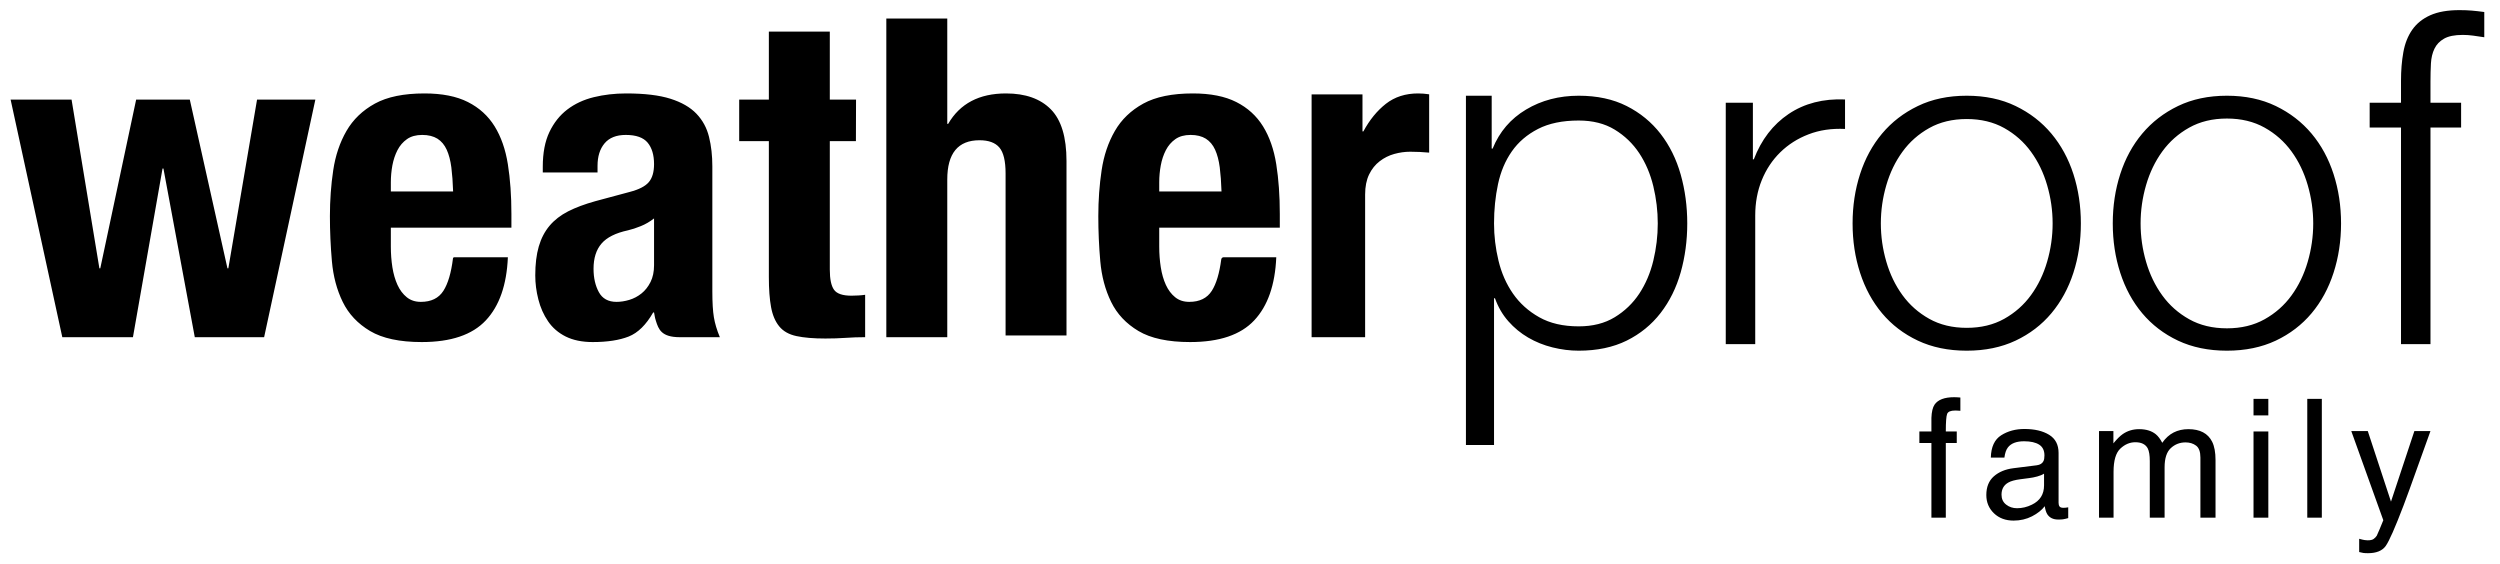
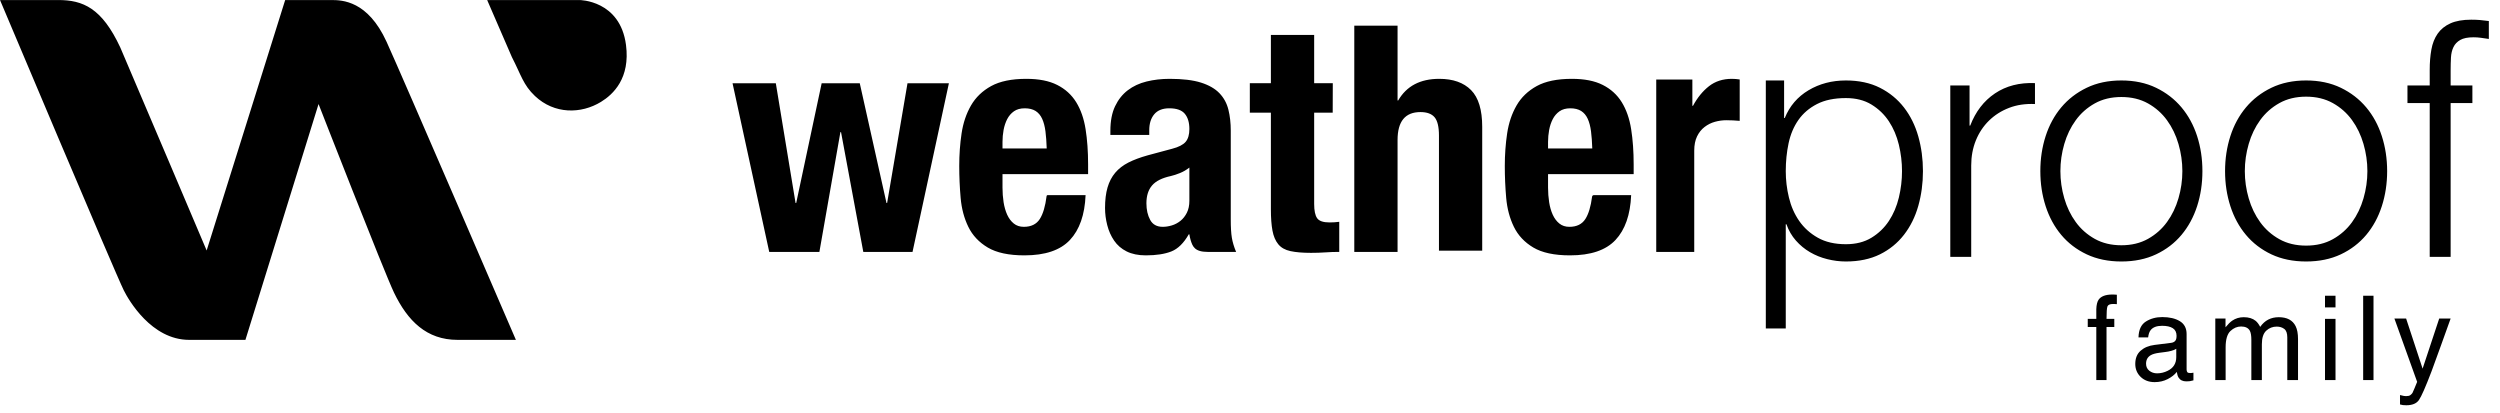
- <svg xmlns="http://www.w3.org/2000/svg" width="142" height="32" viewBox="0 0 142 32">
-   <path fill-rule="evenodd" d="M109.883,22.983 C110.076,22.702 110.448,22.561 110.999,22.561 C111.051,22.561 111.105,22.562 111.16,22.566 C111.215,22.569 111.278,22.573 111.349,22.579 L111.349,23.333 C111.262,23.326 111.199,23.323 111.16,23.321 C111.121,23.319 111.085,23.318 111.051,23.318 C110.797,23.318 110.646,23.383 110.596,23.513 C110.547,23.644 110.522,23.975 110.522,24.508 L111.144,24.508 L111.144,25.161 L110.522,25.161 L110.522,29.404 L109.704,29.404 L109.704,25.161 L109.02,25.161 L109.02,24.508 L109.704,24.508 L109.704,23.736 C109.716,23.393 109.777,23.142 109.883,22.983 Z M115.688,26.428 C115.879,26.403 116.005,26.323 116.07,26.189 C116.106,26.116 116.124,26.01 116.124,25.871 C116.124,25.589 116.025,25.384 115.825,25.256 C115.624,25.128 115.338,25.064 114.966,25.064 C114.534,25.064 114.228,25.182 114.049,25.415 C113.948,25.545 113.882,25.737 113.85,25.992 L113.079,25.992 C113.094,25.384 113.291,24.961 113.669,24.723 C114.046,24.485 114.484,24.366 114.984,24.366 C115.561,24.366 116.031,24.476 116.391,24.697 C116.749,24.917 116.927,25.261 116.927,25.725 L116.927,28.559 C116.927,28.645 116.945,28.714 116.981,28.766 C117.016,28.818 117.091,28.844 117.204,28.844 C117.24,28.844 117.282,28.842 117.329,28.837 C117.374,28.833 117.424,28.826 117.475,28.816 L117.475,29.428 C117.347,29.464 117.249,29.487 117.18,29.496 C117.114,29.506 117.022,29.51 116.906,29.51 C116.621,29.51 116.415,29.409 116.285,29.207 C116.219,29.099 116.171,28.949 116.142,28.752 C115.975,28.973 115.733,29.164 115.418,29.327 C115.102,29.488 114.754,29.57 114.374,29.57 C113.918,29.57 113.546,29.432 113.257,29.155 C112.968,28.878 112.823,28.531 112.823,28.116 C112.823,27.66 112.966,27.307 113.249,27.057 C113.534,26.806 113.907,26.65 114.371,26.593 L115.688,26.428 Z M113.948,28.661 C114.123,28.799 114.329,28.867 114.567,28.867 C114.859,28.867 115.139,28.801 115.412,28.665 C115.873,28.442 116.102,28.077 116.102,27.569 L116.102,26.904 C116.001,26.969 115.871,27.022 115.713,27.065 C115.552,27.108 115.397,27.14 115.245,27.157 L114.746,27.222 C114.445,27.262 114.219,27.324 114.07,27.41 C113.814,27.554 113.686,27.783 113.686,28.098 C113.686,28.336 113.772,28.524 113.948,28.661 Z M119.224,24.485 L120.041,24.485 L120.041,25.183 C120.238,24.941 120.415,24.765 120.574,24.655 C120.846,24.468 121.156,24.376 121.501,24.376 C121.894,24.376 122.209,24.471 122.449,24.665 C122.582,24.774 122.705,24.937 122.816,25.151 C122.999,24.887 123.215,24.693 123.463,24.565 C123.711,24.439 123.99,24.376 124.299,24.376 C124.96,24.376 125.411,24.614 125.65,25.091 C125.778,25.348 125.842,25.695 125.842,26.13 L125.842,29.404 L124.983,29.404 L124.983,25.988 C124.983,25.66 124.902,25.435 124.738,25.312 C124.574,25.189 124.374,25.128 124.138,25.128 C123.814,25.128 123.535,25.237 123.3,25.455 C123.066,25.672 122.949,26.035 122.949,26.543 L122.949,29.404 L122.108,29.404 L122.108,26.194 C122.108,25.86 122.069,25.617 121.989,25.464 C121.864,25.234 121.629,25.119 121.287,25.119 C120.974,25.119 120.69,25.24 120.434,25.482 C120.178,25.724 120.05,26.162 120.05,26.796 L120.05,29.404 L119.224,29.404 L119.224,24.485 Z M128,29.405 L128,24.509 L128.841,24.509 L128.841,29.405 L128,29.405 Z M128,23.594 L128,22.657 L128.841,22.657 L128.841,23.594 L128,23.594 Z M131.053,29.404 L131.053,22.657 L131.88,22.657 L131.88,29.404 L131.053,29.404 Z M137.136,24.485 L138.05,24.485 C137.934,24.8 137.675,25.521 137.274,26.645 C136.974,27.49 136.723,28.179 136.521,28.713 C136.043,29.967 135.706,30.732 135.511,31.007 C135.315,31.283 134.979,31.421 134.501,31.421 C134.385,31.421 134.295,31.416 134.233,31.407 C134.17,31.397 134.093,31.381 134.001,31.356 L134.001,30.603 C134.145,30.642 134.248,30.668 134.313,30.676 C134.377,30.686 134.434,30.69 134.483,30.69 C134.635,30.69 134.747,30.666 134.82,30.615 C134.892,30.564 134.951,30.503 135,30.429 C135.016,30.405 135.071,30.279 135.165,30.053 C135.26,29.827 135.329,29.659 135.372,29.549 L133.553,24.485 L134.49,24.485 L135.808,28.492 L137.136,24.485 Z M4.065,5.659 L5.645,15.24 L5.696,15.24 L7.733,5.659 L10.781,5.659 L12.919,15.24 L12.97,15.24 L14.6,5.659 L17.912,5.659 L15.002,19.153 L11.064,19.153 L9.283,9.572 L9.232,9.572 L7.551,19.153 L3.539,19.153 L0.603,5.659 L4.065,5.659 Z M22.2,14.011 C22.2,14.412 22.229,14.801 22.287,15.177 C22.347,15.554 22.443,15.888 22.576,16.181 C22.71,16.473 22.886,16.707 23.103,16.882 C23.321,17.059 23.588,17.146 23.906,17.146 C24.491,17.146 24.917,16.937 25.185,16.519 C25.446,16.112 25.627,15.497 25.729,14.677 C25.734,14.641 25.764,14.612 25.799,14.612 L28.847,14.612 C28.781,16.185 28.362,17.381 27.593,18.199 C26.824,19.02 25.612,19.429 23.956,19.429 C22.701,19.429 21.724,19.219 21.021,18.802 C20.319,18.384 19.8,17.832 19.466,17.146 C19.131,16.46 18.927,15.692 18.852,14.838 C18.777,13.986 18.739,13.133 18.739,12.279 C18.739,11.377 18.801,10.508 18.927,9.671 C19.052,8.835 19.303,8.091 19.679,7.439 C20.056,6.786 20.595,6.269 21.297,5.883 C21.999,5.499 22.936,5.307 24.107,5.307 C25.11,5.307 25.933,5.469 26.577,5.796 C27.221,6.121 27.727,6.582 28.095,7.176 C28.462,7.77 28.713,8.488 28.847,9.333 C28.981,10.178 29.048,11.117 29.048,12.154 L29.048,12.932 L22.2,12.932 L22.2,14.011 Z M25.637,9.508 C25.586,9.115 25.498,8.78 25.373,8.504 C25.247,8.229 25.073,8.021 24.847,7.877 C24.62,7.737 24.332,7.664 23.981,7.664 C23.63,7.664 23.341,7.744 23.116,7.903 C22.89,8.062 22.71,8.271 22.576,8.529 C22.443,8.789 22.347,9.077 22.287,9.395 C22.229,9.713 22.2,10.031 22.2,10.349 L22.2,10.875 L25.737,10.875 C25.72,10.357 25.687,9.902 25.637,9.508 Z M30.83,9.471 C30.83,8.685 30.955,8.028 31.206,7.501 C31.457,6.975 31.794,6.548 32.221,6.222 C32.648,5.896 33.149,5.662 33.726,5.52 C34.303,5.378 34.918,5.307 35.57,5.307 C36.606,5.307 37.443,5.407 38.079,5.608 C38.713,5.809 39.208,6.093 39.558,6.46 C39.91,6.828 40.148,7.268 40.273,7.778 C40.399,8.287 40.461,8.844 40.461,9.446 L40.461,16.544 C40.461,17.18 40.49,17.673 40.549,18.024 C40.608,18.375 40.72,18.751 40.888,19.153 L38.62,19.153 C37.568,19.154 37.408,18.71 37.254,18.221 C37.18,17.983 37.201,17.983 37.15,17.748 L37.1,17.748 C36.699,18.45 36.235,18.906 35.709,19.115 C35.181,19.323 34.5,19.429 33.664,19.429 C33.062,19.429 32.551,19.323 32.133,19.115 C31.715,18.906 31.38,18.617 31.13,18.249 C30.879,17.882 30.695,17.469 30.579,17.008 C30.461,16.548 30.403,16.093 30.403,15.642 C30.403,15.006 30.469,14.458 30.603,13.998 C30.737,13.538 30.942,13.146 31.218,12.819 C31.494,12.493 31.845,12.222 32.271,12.004 C32.698,11.787 33.212,11.595 33.814,11.427 L35.771,10.901 C36.289,10.766 36.649,10.582 36.849,10.349 C37.05,10.115 37.15,9.772 37.15,9.321 C37.15,8.802 37.029,8.397 36.787,8.104 C36.544,7.811 36.13,7.664 35.544,7.664 C35.009,7.664 34.608,7.823 34.34,8.141 C34.073,8.459 33.94,8.885 33.94,9.42 L33.94,9.796 L30.83,9.796 L30.83,9.471 Z M36.398,12.844 C36.13,12.953 35.887,13.032 35.67,13.082 C34.968,13.234 34.466,13.484 34.166,13.835 C33.864,14.186 33.713,14.663 33.713,15.265 C33.713,15.783 33.814,16.227 34.015,16.594 C34.215,16.962 34.55,17.146 35.018,17.146 C35.252,17.146 35.495,17.109 35.746,17.033 C35.997,16.958 36.226,16.836 36.435,16.67 C36.644,16.503 36.816,16.285 36.95,16.018 C37.084,15.75 37.15,15.432 37.15,15.065 L37.15,12.406 C36.916,12.589 36.666,12.736 36.398,12.844 Z M47.133,1.795 L47.133,5.658 L48.623,5.658 L48.616,8.015 L47.133,8.015 L47.133,15.315 C47.133,15.851 47.212,16.231 47.371,16.456 C47.529,16.682 47.861,16.795 48.362,16.795 C48.495,16.795 48.629,16.791 48.763,16.782 C48.897,16.774 49.023,16.762 49.14,16.744 L49.14,19.152 C48.755,19.152 48.383,19.165 48.024,19.191 C47.663,19.216 47.283,19.228 46.882,19.228 C46.213,19.228 45.665,19.182 45.239,19.09 C44.813,18.999 44.487,18.815 44.261,18.538 C44.035,18.262 43.88,17.899 43.797,17.447 C43.713,16.995 43.671,16.427 43.671,15.741 L43.671,8.015 L41.986,8.015 L41.986,5.658 L43.671,5.658 L43.671,1.795 L47.133,1.795 Z M53.805,1.051 L53.805,7.037 L53.855,7.037 C54.524,5.883 55.619,5.307 57.141,5.307 C58.244,5.307 59.093,5.608 59.687,6.209 C60.281,6.812 60.577,7.79 60.577,9.144 L60.577,19.054 L57.117,19.054 L57.117,9.847 C57.117,9.144 56.999,8.655 56.765,8.379 C56.531,8.104 56.155,7.966 55.636,7.966 C54.415,7.966 53.805,8.709 53.805,10.198 L53.805,19.153 L50.343,19.153 L50.343,1.051 L53.805,1.051 Z M65.844,14.011 C65.844,14.412 65.874,14.801 65.932,15.177 C65.991,15.554 66.087,15.888 66.221,16.181 C66.355,16.473 66.531,16.707 66.748,16.882 C66.965,17.059 67.233,17.146 67.551,17.146 C68.136,17.146 68.562,16.937 68.83,16.519 C69.085,16.121 69.263,15.526 69.367,14.734 C69.376,14.666 69.432,14.612 69.5,14.612 L72.492,14.612 C72.426,16.185 72.007,17.381 71.238,18.199 C70.469,19.02 69.257,19.429 67.6,19.429 C66.346,19.429 65.368,19.219 64.666,18.802 C63.964,18.384 63.445,17.832 63.111,17.146 C62.776,16.46 62.572,15.692 62.496,14.838 C62.421,13.986 62.384,13.133 62.384,12.279 C62.384,11.377 62.446,10.508 62.572,9.671 C62.697,8.835 62.948,8.091 63.324,7.439 C63.7,6.786 64.24,6.269 64.942,5.883 C65.644,5.499 66.581,5.307 67.752,5.307 C68.755,5.307 69.578,5.469 70.222,5.796 C70.866,6.121 71.372,6.582 71.74,7.176 C72.107,7.77 72.358,8.488 72.492,9.333 C72.626,10.178 72.693,11.117 72.693,12.154 L72.693,12.932 L65.844,12.932 L65.844,14.011 Z M69.282,9.508 C69.231,9.115 69.143,8.78 69.018,8.504 C68.892,8.229 68.718,8.021 68.491,7.877 C68.265,7.737 67.977,7.664 67.626,7.664 C67.275,7.664 66.986,7.744 66.761,7.903 C66.535,8.062 66.355,8.271 66.221,8.529 C66.087,8.789 65.991,9.077 65.932,9.395 C65.874,9.713 65.844,10.031 65.844,10.349 L65.844,10.875 L69.382,10.875 C69.365,10.357 69.332,9.902 69.282,9.508 Z M77.389,5.361 L77.389,7.465 L77.439,7.465 C77.79,6.812 78.217,6.29 78.718,5.896 C79.22,5.504 79.83,5.307 80.549,5.307 C80.65,5.307 80.754,5.311 80.863,5.32 C80.972,5.329 81.077,5.341 81.176,5.357 L81.176,8.669 C80.993,8.652 80.813,8.639 80.637,8.631 C80.461,8.622 80.282,8.618 80.098,8.618 C79.797,8.618 79.496,8.661 79.195,8.744 C78.894,8.827 78.618,8.965 78.368,9.157 C78.117,9.349 77.915,9.6 77.765,9.91 C77.615,10.219 77.539,10.6 77.539,11.05 L77.539,19.153 L74.499,19.153 L74.499,5.361 L77.389,5.361 Z M84.728,5.437 L84.728,8.439 L84.782,8.439 C85.171,7.483 85.805,6.744 86.681,6.222 C87.558,5.698 88.555,5.437 89.671,5.437 C90.716,5.437 91.624,5.633 92.394,6.022 C93.165,6.411 93.806,6.938 94.321,7.602 C94.835,8.266 95.216,9.038 95.464,9.915 C95.711,10.792 95.836,11.717 95.836,12.691 C95.836,13.666 95.711,14.592 95.464,15.469 C95.216,16.345 94.835,17.115 94.321,17.779 C93.806,18.444 93.165,18.967 92.394,19.348 C91.624,19.727 90.716,19.919 89.671,19.919 C89.175,19.919 88.679,19.856 88.182,19.732 C87.687,19.609 87.226,19.423 86.801,19.175 C86.376,18.927 86,18.617 85.672,18.245 C85.344,17.873 85.092,17.439 84.915,16.942 L84.861,16.942 L84.861,25.275 L83.265,25.275 L83.265,5.437 L84.728,5.437 Z M93.909,10.579 C93.74,9.88 93.474,9.255 93.112,8.706 C92.749,8.157 92.283,7.709 91.717,7.364 C91.15,7.018 90.469,6.846 89.671,6.846 C88.75,6.846 87.979,7.005 87.359,7.324 C86.739,7.643 86.243,8.067 85.871,8.6 C85.499,9.131 85.238,9.751 85.087,10.459 C84.936,11.168 84.861,11.912 84.861,12.691 C84.861,13.4 84.945,14.104 85.114,14.804 C85.282,15.504 85.556,16.128 85.937,16.677 C86.318,17.226 86.814,17.674 87.426,18.018 C88.037,18.364 88.785,18.537 89.671,18.537 C90.469,18.537 91.15,18.364 91.717,18.018 C92.283,17.674 92.749,17.226 93.112,16.677 C93.474,16.128 93.74,15.504 93.909,14.804 C94.077,14.104 94.161,13.4 94.161,12.691 C94.161,11.983 94.077,11.279 93.909,10.579 Z M99.564,5.835 L99.564,9.05 L99.617,9.05 C100.043,7.936 100.702,7.075 101.596,6.473 C102.491,5.872 103.558,5.596 104.798,5.649 L104.798,7.324 C104.037,7.288 103.345,7.389 102.725,7.63 C102.105,7.867 101.57,8.21 101.118,8.652 C100.667,9.095 100.317,9.621 100.069,10.232 C99.82,10.845 99.697,11.514 99.697,12.239 L99.697,19.547 L98.023,19.547 L98.023,5.835 L99.564,5.835 Z M114.487,6.022 C115.293,6.411 115.97,6.934 116.519,7.589 C117.068,8.245 117.485,9.01 117.769,9.887 C118.052,10.764 118.193,11.7 118.193,12.691 C118.193,13.683 118.052,14.618 117.769,15.494 C117.485,16.371 117.068,17.137 116.519,17.793 C115.97,18.448 115.293,18.966 114.487,19.347 C113.681,19.727 112.755,19.919 111.71,19.919 C110.665,19.919 109.739,19.727 108.934,19.347 C108.127,18.966 107.45,18.448 106.901,17.793 C106.352,17.137 105.935,16.371 105.652,15.494 C105.368,14.618 105.227,13.683 105.227,12.691 C105.227,11.7 105.368,10.764 105.652,9.887 C105.935,9.01 106.352,8.245 106.901,7.589 C107.45,6.934 108.127,6.411 108.934,6.022 C109.739,5.632 110.665,5.437 111.71,5.437 C112.755,5.437 113.681,5.632 114.487,6.022 Z M109.581,7.273 C108.97,7.615 108.462,8.064 108.058,8.622 C107.653,9.178 107.348,9.811 107.142,10.521 C106.935,11.231 106.832,11.954 106.832,12.691 C106.832,13.428 106.935,14.151 107.142,14.861 C107.348,15.571 107.653,16.205 108.058,16.761 C108.462,17.318 108.97,17.767 109.581,18.109 C110.191,18.451 110.901,18.621 111.71,18.621 C112.519,18.621 113.228,18.451 113.84,18.109 C114.45,17.767 114.958,17.318 115.362,16.761 C115.767,16.205 116.072,15.571 116.278,14.861 C116.485,14.151 116.589,13.428 116.589,12.691 C116.589,11.954 116.485,11.231 116.278,10.521 C116.072,9.811 115.767,9.178 115.362,8.622 C114.958,8.064 114.45,7.615 113.84,7.273 C113.228,6.932 112.519,6.761 111.71,6.761 C110.901,6.761 110.191,6.932 109.581,7.273 Z M129.265,6.022 C130.071,6.411 130.748,6.935 131.298,7.59 C131.847,8.245 132.263,9.011 132.546,9.888 C132.829,10.765 132.972,11.7 132.972,12.691 C132.972,13.684 132.829,14.618 132.546,15.494 C132.263,16.371 131.847,17.138 131.298,17.793 C130.748,18.448 130.071,18.967 129.265,19.348 C128.458,19.727 127.534,19.919 126.489,19.919 C125.443,19.919 124.518,19.727 123.711,19.348 C122.906,18.967 122.228,18.448 121.679,17.793 C121.129,17.138 120.713,16.371 120.43,15.494 C120.147,14.618 120.005,13.684 120.005,12.691 C120.005,11.7 120.147,10.765 120.43,9.888 C120.713,9.011 121.129,8.245 121.679,7.59 C122.228,6.935 122.906,6.411 123.711,6.022 C124.518,5.633 125.443,5.437 126.489,5.437 C127.534,5.437 128.458,5.633 129.265,6.022 Z M124.349,7.248 C123.735,7.591 123.225,8.043 122.819,8.602 C122.412,9.161 122.105,9.798 121.898,10.511 C121.69,11.225 121.586,11.951 121.586,12.691 C121.586,13.433 121.69,14.159 121.898,14.872 C122.105,15.585 122.412,16.222 122.819,16.781 C123.225,17.341 123.735,17.792 124.349,18.135 C124.962,18.478 125.676,18.649 126.489,18.649 C127.301,18.649 128.014,18.478 128.628,18.135 C129.242,17.792 129.752,17.341 130.158,16.781 C130.565,16.222 130.871,15.585 131.078,14.872 C131.286,14.159 131.391,13.433 131.391,12.691 C131.391,11.951 131.286,11.225 131.078,10.511 C130.871,9.798 130.565,9.161 130.158,8.602 C129.752,8.043 129.242,7.591 128.628,7.248 C128.014,6.905 127.301,6.733 126.489,6.733 C125.676,6.733 124.962,6.905 124.349,7.248 Z M138.051,7.244 L138.051,19.547 L136.377,19.547 L136.377,7.244 L134.597,7.244 L134.597,5.836 L136.377,5.836 L136.377,4.587 C136.377,4.003 136.421,3.462 136.51,2.967 C136.598,2.471 136.767,2.046 137.015,1.69 C137.262,1.337 137.604,1.062 138.037,0.867 C138.472,0.672 139.025,0.575 139.698,0.575 C139.947,0.575 140.177,0.584 140.389,0.601 C140.602,0.619 140.841,0.646 141.107,0.682 L141.107,2.116 C140.876,2.081 140.663,2.049 140.469,2.023 C140.274,1.996 140.079,1.983 139.884,1.983 C139.423,1.983 139.07,2.054 138.822,2.196 C138.573,2.338 138.392,2.527 138.277,2.767 C138.161,3.006 138.095,3.285 138.077,3.603 C138.06,3.923 138.051,4.268 138.051,4.64 L138.051,5.836 L139.791,5.836 L139.791,7.244 L138.051,7.244 Z" />
+ <svg xmlns="http://www.w3.org/2000/svg" width="200" height="33" viewBox="0 0 200 33">
+   <path fill="#000" fill-rule="evenodd" d="M167.883,23.983 C168.076,23.702 168.448,23.561 168.999,23.561 C169.051,23.561 169.105,23.562 169.16,23.566 C169.215,23.569 169.278,23.573 169.349,23.579 L169.349,24.333 C169.262,24.326 169.199,24.323 169.16,24.321 C169.121,24.319 169.085,24.318 169.051,24.318 C168.797,24.318 168.646,24.383 168.596,24.513 C168.547,24.644 168.522,24.975 168.522,25.508 L169.144,25.508 L169.144,26.161 L168.522,26.161 L168.522,30.404 L167.704,30.404 L167.704,26.161 L167.02,26.161 L167.02,25.508 L167.704,25.508 L167.704,24.736 C167.716,24.393 167.777,24.142 167.883,23.983 Z M173.688,27.428 C173.879,27.403 174.006,27.323 174.07,27.189 C174.107,27.116 174.125,27.01 174.125,26.871 C174.125,26.589 174.024,26.384 173.825,26.256 C173.625,26.128 173.338,26.064 172.965,26.064 C172.535,26.064 172.227,26.182 172.048,26.415 C171.947,26.545 171.881,26.737 171.851,26.992 L171.079,26.992 C171.095,26.384 171.292,25.961 171.669,25.723 C172.047,25.485 172.484,25.366 172.983,25.366 C173.561,25.366 174.03,25.476 174.392,25.697 C174.75,25.917 174.928,26.261 174.928,26.725 L174.928,29.559 C174.928,29.645 174.946,29.714 174.982,29.766 C175.017,29.818 175.091,29.844 175.204,29.844 C175.24,29.844 175.282,29.842 175.328,29.837 C175.375,29.833 175.423,29.826 175.475,29.816 L175.475,30.428 C175.346,30.464 175.249,30.487 175.18,30.496 C175.113,30.506 175.022,30.51 174.905,30.51 C174.62,30.51 174.415,30.409 174.286,30.207 C174.219,30.099 174.171,29.949 174.143,29.752 C173.975,29.973 173.732,30.164 173.417,30.327 C173.101,30.488 172.755,30.57 172.375,30.57 C171.918,30.57 171.547,30.432 171.256,30.155 C170.968,29.878 170.822,29.531 170.822,29.116 C170.822,28.66 170.965,28.307 171.25,28.057 C171.535,27.806 171.907,27.65 172.37,27.593 L173.688,27.428 Z M171.947,29.661 C172.123,29.799 172.328,29.867 172.567,29.867 C172.858,29.867 173.139,29.801 173.412,29.665 C173.873,29.442 174.101,29.077 174.101,28.569 L174.101,27.904 C174,27.969 173.871,28.022 173.713,28.065 C173.553,28.108 173.398,28.14 173.244,28.157 L172.745,28.222 C172.446,28.262 172.22,28.324 172.07,28.41 C171.814,28.554 171.685,28.783 171.685,29.098 C171.685,29.336 171.773,29.524 171.947,29.661 Z M177.224,25.485 L178.041,25.485 L178.041,26.183 C178.238,25.941 178.415,25.765 178.574,25.655 C178.846,25.468 179.156,25.376 179.501,25.376 C179.894,25.376 180.209,25.471 180.449,25.665 C180.582,25.774 180.705,25.937 180.816,26.151 C180.999,25.887 181.215,25.693 181.463,25.565 C181.711,25.439 181.99,25.376 182.299,25.376 C182.96,25.376 183.411,25.614 183.65,26.091 C183.778,26.348 183.842,26.695 183.842,27.13 L183.842,30.404 L182.983,30.404 L182.983,26.988 C182.983,26.66 182.902,26.435 182.738,26.312 C182.574,26.189 182.374,26.128 182.138,26.128 C181.814,26.128 181.535,26.237 181.3,26.455 C181.066,26.672 180.949,27.035 180.949,27.543 L180.949,30.404 L180.108,30.404 L180.108,27.194 C180.108,26.86 180.069,26.617 179.989,26.464 C179.864,26.234 179.629,26.119 179.287,26.119 C178.974,26.119 178.69,26.24 178.434,26.482 C178.178,26.724 178.05,27.162 178.05,27.796 L178.05,30.404 L177.224,30.404 L177.224,25.485 Z M186,30.405 L186,25.509 L186.841,25.509 L186.841,30.405 L186,30.405 Z M186,24.594 L186,23.657 L186.841,23.657 L186.841,24.594 L186,24.594 Z M189.053,30.404 L189.053,23.657 L189.88,23.657 L189.88,30.404 L189.053,30.404 Z M195.136,25.485 L196.05,25.485 C195.934,25.8 195.675,26.521 195.274,27.645 C194.974,28.49 194.723,29.179 194.521,29.713 C194.043,30.967 193.706,31.732 193.511,32.007 C193.315,32.283 192.979,32.421 192.501,32.421 C192.385,32.421 192.295,32.416 192.233,32.407 C192.17,32.397 192.093,32.381 192.001,32.356 L192.001,31.603 C192.145,31.642 192.248,31.668 192.313,31.676 C192.377,31.686 192.434,31.69 192.483,31.69 C192.635,31.69 192.747,31.666 192.82,31.615 C192.892,31.564 192.951,31.503 193,31.429 C193.016,31.405 193.071,31.279 193.165,31.053 C193.26,30.827 193.329,30.659 193.372,30.549 L191.553,25.485 L192.49,25.485 L193.808,29.492 L195.136,25.485 Z M62.065,6.659 L63.645,16.24 L63.696,16.24 L65.733,6.659 L68.781,6.659 L70.919,16.24 L70.97,16.24 L72.6,6.659 L75.912,6.659 L73.002,20.153 L69.064,20.153 L67.283,10.572 L67.232,10.572 L65.551,20.153 L61.539,20.153 L58.603,6.659 L62.065,6.659 Z M80.2,15.011 C80.2,15.412 80.229,15.801 80.287,16.177 C80.347,16.554 80.443,16.888 80.576,17.181 C80.71,17.473 80.886,17.707 81.103,17.882 C81.321,18.059 81.588,18.146 81.906,18.146 C82.491,18.146 82.917,17.937 83.185,17.519 C83.446,17.112 83.627,16.497 83.729,15.677 C83.734,15.641 83.764,15.612 83.799,15.612 L86.847,15.612 C86.781,17.185 86.362,18.381 85.593,19.199 C84.824,20.02 83.612,20.429 81.956,20.429 C80.701,20.429 79.724,20.219 79.021,19.802 C78.319,19.384 77.8,18.832 77.466,18.146 C77.131,17.46 76.927,16.692 76.852,15.838 C76.777,14.986 76.739,14.133 76.739,13.279 C76.739,12.377 76.801,11.508 76.927,10.671 C77.052,9.835 77.303,9.091 77.679,8.439 C78.056,7.786 78.595,7.269 79.297,6.883 C79.999,6.499 80.936,6.307 82.107,6.307 C83.11,6.307 83.933,6.469 84.577,6.796 C85.221,7.121 85.727,7.582 86.095,8.176 C86.462,8.77 86.713,9.488 86.847,10.333 C86.981,11.178 87.048,12.117 87.048,13.154 L87.048,13.932 L80.2,13.932 L80.2,15.011 Z M83.637,10.508 C83.586,10.115 83.498,9.78 83.373,9.504 C83.247,9.229 83.073,9.021 82.847,8.877 C82.62,8.737 82.332,8.664 81.981,8.664 C81.63,8.664 81.341,8.744 81.116,8.903 C80.89,9.062 80.71,9.271 80.576,9.529 C80.443,9.789 80.347,10.077 80.287,10.395 C80.229,10.713 80.2,11.031 80.2,11.349 L80.2,11.875 L83.737,11.875 C83.72,11.357 83.687,10.902 83.637,10.508 Z M88.83,10.471 C88.83,9.685 88.955,9.028 89.206,8.501 C89.457,7.975 89.794,7.548 90.221,7.222 C90.648,6.896 91.149,6.662 91.726,6.52 C92.303,6.378 92.918,6.307 93.57,6.307 C94.606,6.307 95.443,6.407 96.079,6.608 C96.713,6.809 97.208,7.093 97.558,7.46 C97.91,7.828 98.148,8.268 98.273,8.778 C98.399,9.287 98.461,9.844 98.461,10.446 L98.461,17.544 C98.461,18.18 98.49,18.673 98.549,19.024 C98.608,19.375 98.72,19.751 98.888,20.153 L96.62,20.153 C95.568,20.154 95.408,19.71 95.254,19.221 C95.18,18.983 95.201,18.983 95.15,18.748 L95.1,18.748 C94.699,19.45 94.235,19.906 93.709,20.115 C93.181,20.323 92.5,20.429 91.664,20.429 C91.062,20.429 90.551,20.323 90.133,20.115 C89.715,19.906 89.38,19.617 89.13,19.249 C88.879,18.882 88.695,18.469 88.579,18.008 C88.461,17.548 88.403,17.093 88.403,16.642 C88.403,16.006 88.469,15.458 88.603,14.998 C88.737,14.538 88.942,14.146 89.218,13.819 C89.494,13.493 89.845,13.222 90.271,13.004 C90.698,12.787 91.212,12.595 91.814,12.427 L93.771,11.901 C94.289,11.766 94.649,11.582 94.849,11.349 C95.05,11.115 95.15,10.772 95.15,10.321 C95.15,9.802 95.029,9.397 94.787,9.104 C94.544,8.811 94.13,8.664 93.544,8.664 C93.009,8.664 92.608,8.823 92.34,9.141 C92.073,9.459 91.94,9.885 91.94,10.42 L91.94,10.796 L88.83,10.796 L88.83,10.471 Z M94.398,13.844 C94.13,13.953 93.887,14.032 93.67,14.082 C92.968,14.234 92.466,14.484 92.166,14.835 C91.864,15.186 91.713,15.663 91.713,16.265 C91.713,16.783 91.814,17.227 92.015,17.594 C92.215,17.962 92.55,18.146 93.018,18.146 C93.252,18.146 93.495,18.109 93.746,18.033 C93.997,17.958 94.226,17.836 94.435,17.67 C94.644,17.503 94.816,17.285 94.95,17.018 C95.084,16.75 95.15,16.432 95.15,16.065 L95.15,13.406 C94.916,13.589 94.666,13.736 94.398,13.844 Z M105.133,2.795 L105.133,6.658 L106.623,6.658 L106.616,9.015 L105.133,9.015 L105.133,16.315 C105.133,16.851 105.212,17.231 105.371,17.456 C105.529,17.682 105.861,17.795 106.362,17.795 C106.495,17.795 106.629,17.791 106.763,17.782 C106.897,17.774 107.023,17.762 107.14,17.744 L107.14,20.152 C106.755,20.152 106.383,20.165 106.024,20.191 C105.663,20.216 105.283,20.228 104.882,20.228 C104.213,20.228 103.665,20.182 103.239,20.09 C102.813,19.999 102.487,19.815 102.261,19.538 C102.035,19.262 101.88,18.899 101.797,18.447 C101.713,17.995 101.671,17.427 101.671,16.741 L101.671,9.015 L99.986,9.015 L99.986,6.658 L101.671,6.658 L101.671,2.795 L105.133,2.795 Z M111.805,2.051 L111.805,8.037 L111.855,8.037 C112.524,6.883 113.619,6.307 115.141,6.307 C116.244,6.307 117.093,6.608 117.687,7.209 C118.281,7.812 118.577,8.79 118.577,10.144 L118.577,20.054 L115.117,20.054 L115.117,10.847 C115.117,10.144 114.999,9.655 114.765,9.379 C114.531,9.104 114.155,8.966 113.636,8.966 C112.415,8.966 111.805,9.709 111.805,11.198 L111.805,20.153 L108.343,20.153 L108.343,2.051 L111.805,2.051 Z M123.844,15.011 C123.844,15.412 123.874,15.801 123.932,16.177 C123.991,16.554 124.087,16.888 124.221,17.181 C124.355,17.473 124.531,17.707 124.748,17.882 C124.965,18.059 125.233,18.146 125.551,18.146 C126.136,18.146 126.562,17.937 126.83,17.519 C127.085,17.121 127.263,16.526 127.367,15.734 C127.376,15.666 127.432,15.612 127.5,15.612 L130.492,15.612 C130.426,17.185 130.007,18.381 129.238,19.199 C128.469,20.02 127.257,20.429 125.6,20.429 C124.346,20.429 123.368,20.219 122.666,19.802 C121.964,19.384 121.445,18.832 121.111,18.146 C120.776,17.46 120.572,16.692 120.496,15.838 C120.421,14.986 120.384,14.133 120.384,13.279 C120.384,12.377 120.446,11.508 120.572,10.671 C120.697,9.835 120.948,9.091 121.324,8.439 C121.7,7.786 122.24,7.269 122.942,6.883 C123.644,6.499 124.581,6.307 125.752,6.307 C126.755,6.307 127.578,6.469 128.222,6.796 C128.866,7.121 129.372,7.582 129.74,8.176 C130.107,8.77 130.358,9.488 130.492,10.333 C130.626,11.178 130.693,12.117 130.693,13.154 L130.693,13.932 L123.844,13.932 L123.844,15.011 Z M127.282,10.508 C127.231,10.115 127.143,9.78 127.018,9.504 C126.892,9.229 126.718,9.021 126.491,8.877 C126.265,8.737 125.977,8.664 125.626,8.664 C125.275,8.664 124.986,8.744 124.761,8.903 C124.535,9.062 124.355,9.271 124.221,9.529 C124.087,9.789 123.991,10.077 123.932,10.395 C123.874,10.713 123.844,11.031 123.844,11.349 L123.844,11.875 L127.382,11.875 C127.365,11.357 127.332,10.902 127.282,10.508 Z M135.389,6.361 L135.389,8.465 L135.439,8.465 C135.79,7.812 136.217,7.29 136.718,6.896 C137.22,6.504 137.83,6.307 138.549,6.307 C138.65,6.307 138.754,6.311 138.863,6.32 C138.972,6.329 139.077,6.341 139.176,6.357 L139.176,9.669 C138.993,9.652 138.813,9.639 138.637,9.631 C138.461,9.622 138.282,9.618 138.098,9.618 C137.797,9.618 137.496,9.661 137.195,9.744 C136.894,9.827 136.618,9.965 136.368,10.157 C136.117,10.349 135.915,10.6 135.765,10.91 C135.615,11.219 135.539,11.6 135.539,12.05 L135.539,20.153 L132.499,20.153 L132.499,6.361 L135.389,6.361 Z M142.728,6.437 L142.728,9.439 L142.782,9.439 C143.171,8.483 143.805,7.744 144.681,7.222 C145.558,6.698 146.555,6.437 147.671,6.437 C148.716,6.437 149.624,6.633 150.394,7.022 C151.165,7.411 151.806,7.938 152.321,8.602 C152.835,9.266 153.216,10.038 153.464,10.915 C153.711,11.792 153.836,12.717 153.836,13.691 C153.836,14.666 153.711,15.592 153.464,16.469 C153.216,17.345 152.835,18.115 152.321,18.779 C151.806,19.444 151.165,19.967 150.394,20.348 C149.624,20.727 148.716,20.919 147.671,20.919 C147.175,20.919 146.679,20.856 146.182,20.732 C145.687,20.609 145.226,20.423 144.801,20.175 C144.376,19.927 144,19.617 143.672,19.245 C143.344,18.873 143.092,18.439 142.915,17.942 L142.861,17.942 L142.861,26.275 L141.265,26.275 L141.265,6.437 L142.728,6.437 Z M151.909,11.579 C151.74,10.88 151.474,10.255 151.112,9.706 C150.749,9.157 150.283,8.709 149.717,8.364 C149.15,8.018 148.469,7.846 147.671,7.846 C146.75,7.846 145.979,8.005 145.359,8.324 C144.739,8.643 144.243,9.067 143.871,9.6 C143.499,10.131 143.238,10.751 143.087,11.459 C142.936,12.168 142.861,12.912 142.861,13.691 C142.861,14.4 142.945,15.104 143.114,15.804 C143.282,16.504 143.556,17.128 143.937,17.677 C144.318,18.226 144.814,18.674 145.426,19.018 C146.037,19.364 146.785,19.537 147.671,19.537 C148.469,19.537 149.15,19.364 149.717,19.018 C150.283,18.674 150.749,18.226 151.112,17.677 C151.474,17.128 151.74,16.504 151.909,15.804 C152.077,15.104 152.161,14.4 152.161,13.691 C152.161,12.983 152.077,12.279 151.909,11.579 Z M157.564,6.835 L157.564,10.05 L157.617,10.05 C158.043,8.935 158.702,8.075 159.596,7.473 C160.491,6.872 161.558,6.596 162.798,6.649 L162.798,8.323 C162.037,8.289 161.345,8.389 160.725,8.63 C160.105,8.867 159.57,9.21 159.118,9.652 C158.667,10.095 158.317,10.621 158.069,11.232 C157.82,11.845 157.697,12.514 157.697,13.239 L157.697,20.547 L156.023,20.547 L156.023,6.835 L157.564,6.835 Z M172.487,7.022 C173.293,7.411 173.97,7.934 174.519,8.589 C175.068,9.245 175.485,10.01 175.769,10.887 C176.052,11.764 176.193,12.7 176.193,13.691 C176.193,14.683 176.052,15.618 175.769,16.494 C175.485,17.371 175.068,18.137 174.519,18.793 C173.97,19.448 173.293,19.966 172.487,20.347 C171.681,20.727 170.755,20.919 169.71,20.919 C168.665,20.919 167.739,20.727 166.934,20.347 C166.127,19.966 165.45,19.448 164.901,18.793 C164.352,18.137 163.935,17.371 163.652,16.494 C163.368,15.618 163.227,14.683 163.227,13.691 C163.227,12.7 163.368,11.764 163.652,10.887 C163.935,10.01 164.352,9.245 164.901,8.589 C165.45,7.934 166.127,7.411 166.934,7.022 C167.739,6.632 168.665,6.437 169.71,6.437 C170.755,6.437 171.681,6.632 172.487,7.022 Z M167.581,8.273 C166.97,8.615 166.462,9.064 166.058,9.622 C165.653,10.178 165.348,10.811 165.142,11.521 C164.935,12.231 164.832,12.954 164.832,13.691 C164.832,14.428 164.935,15.151 165.142,15.861 C165.348,16.571 165.653,17.205 166.058,17.761 C166.462,18.318 166.97,18.767 167.581,19.109 C168.191,19.451 168.901,19.621 169.71,19.621 C170.519,19.621 171.228,19.451 171.84,19.109 C172.45,18.767 172.958,18.318 173.362,17.761 C173.767,17.205 174.072,16.571 174.278,15.861 C174.485,15.151 174.589,14.428 174.589,13.691 C174.589,12.954 174.485,12.231 174.278,11.521 C174.072,10.811 173.767,10.178 173.362,9.622 C172.958,9.064 172.45,8.615 171.84,8.273 C171.228,7.932 170.519,7.761 169.71,7.761 C168.901,7.761 168.191,7.932 167.581,8.273 Z M187.265,7.022 C188.071,7.411 188.748,7.935 189.298,8.59 C189.847,9.245 190.263,10.011 190.546,10.888 C190.829,11.765 190.972,12.7 190.972,13.691 C190.972,14.684 190.829,15.618 190.546,16.494 C190.263,17.371 189.847,18.138 189.298,18.793 C188.748,19.448 188.071,19.967 187.265,20.348 C186.458,20.727 185.534,20.919 184.489,20.919 C183.443,20.919 182.518,20.727 181.711,20.348 C180.906,19.967 180.228,19.448 179.679,18.793 C179.129,18.138 178.713,17.371 178.43,16.494 C178.147,15.618 178.005,14.684 178.005,13.691 C178.005,12.7 178.147,11.765 178.43,10.888 C178.713,10.011 179.129,9.245 179.679,8.59 C180.228,7.935 180.906,7.411 181.711,7.022 C182.518,6.633 183.443,6.437 184.489,6.437 C185.534,6.437 186.458,6.633 187.265,7.022 Z M182.349,8.248 C181.735,8.591 181.225,9.043 180.819,9.602 C180.412,10.161 180.105,10.798 179.898,11.511 C179.69,12.225 179.586,12.951 179.586,13.691 C179.586,14.433 179.69,15.159 179.898,15.872 C180.105,16.585 180.412,17.222 180.819,17.781 C181.225,18.341 181.735,18.792 182.349,19.135 C182.962,19.478 183.676,19.649 184.489,19.649 C185.301,19.649 186.014,19.478 186.628,19.135 C187.242,18.792 187.752,18.341 188.158,17.781 C188.565,17.222 188.871,16.585 189.078,15.872 C189.286,15.159 189.391,14.433 189.391,13.691 C189.391,12.951 189.286,12.225 189.078,11.511 C188.871,10.798 188.565,10.161 188.158,9.602 C187.752,9.043 187.242,8.591 186.628,8.248 C186.014,7.905 185.301,7.733 184.489,7.733 C183.676,7.733 182.962,7.905 182.349,8.248 Z M196.051,8.244 L196.051,20.547 L194.377,20.547 L194.377,8.244 L192.597,8.244 L192.597,6.836 L194.377,6.836 L194.377,5.587 C194.377,5.003 194.421,4.462 194.51,3.967 C194.598,3.471 194.767,3.046 195.015,2.69 C195.262,2.337 195.604,2.062 196.037,1.867 C196.472,1.672 197.025,1.575 197.698,1.575 C197.947,1.575 198.177,1.584 198.389,1.601 C198.602,1.619 198.841,1.646 199.107,1.682 L199.107,3.116 C198.876,3.081 198.663,3.049 198.469,3.023 C198.274,2.996 198.079,2.983 197.884,2.983 C197.423,2.983 197.07,3.054 196.822,3.196 C196.573,3.338 196.392,3.527 196.277,3.767 C196.161,4.006 196.095,4.285 196.077,4.603 C196.06,4.923 196.051,5.268 196.051,5.64 L196.051,6.836 L197.791,6.836 L197.791,8.244 L196.051,8.244 Z M41.272,27.189 L36.603,27.189 C34.126,27.189 32.612,25.675 31.52,23.408 C30.748,21.805 25.484,8.323 25.484,8.323 L19.634,27.189 L15.13,27.189 C12.113,27.19 10.284,23.994 9.9,23.222 C9.221,21.859 0.001,0.003 0.001,0.003 C0.001,0.003 3.35,-0.004 4.647,0.003 C6.648,-9.63183662e-14 8.155,0.65 9.623,3.798 C10.974,6.938 16.532,20.039 16.532,20.039 L22.814,0.003 L26.491,0.003 C27.386,0.003 29.42,0.055 30.925,3.342 C32.107,5.924 41.272,27.189 41.272,27.189 Z M48.081,8.149 C46.488,9.126 44.348,9.148 42.796,7.68 C41.856,6.792 41.689,5.999 40.948,4.56 L38.973,0.003 L46.354,0.003 C46.354,0.003 49.612,0.003 50.08,3.597 C50.426,6.25 49.069,7.544 48.081,8.149 Z" />
</svg>
